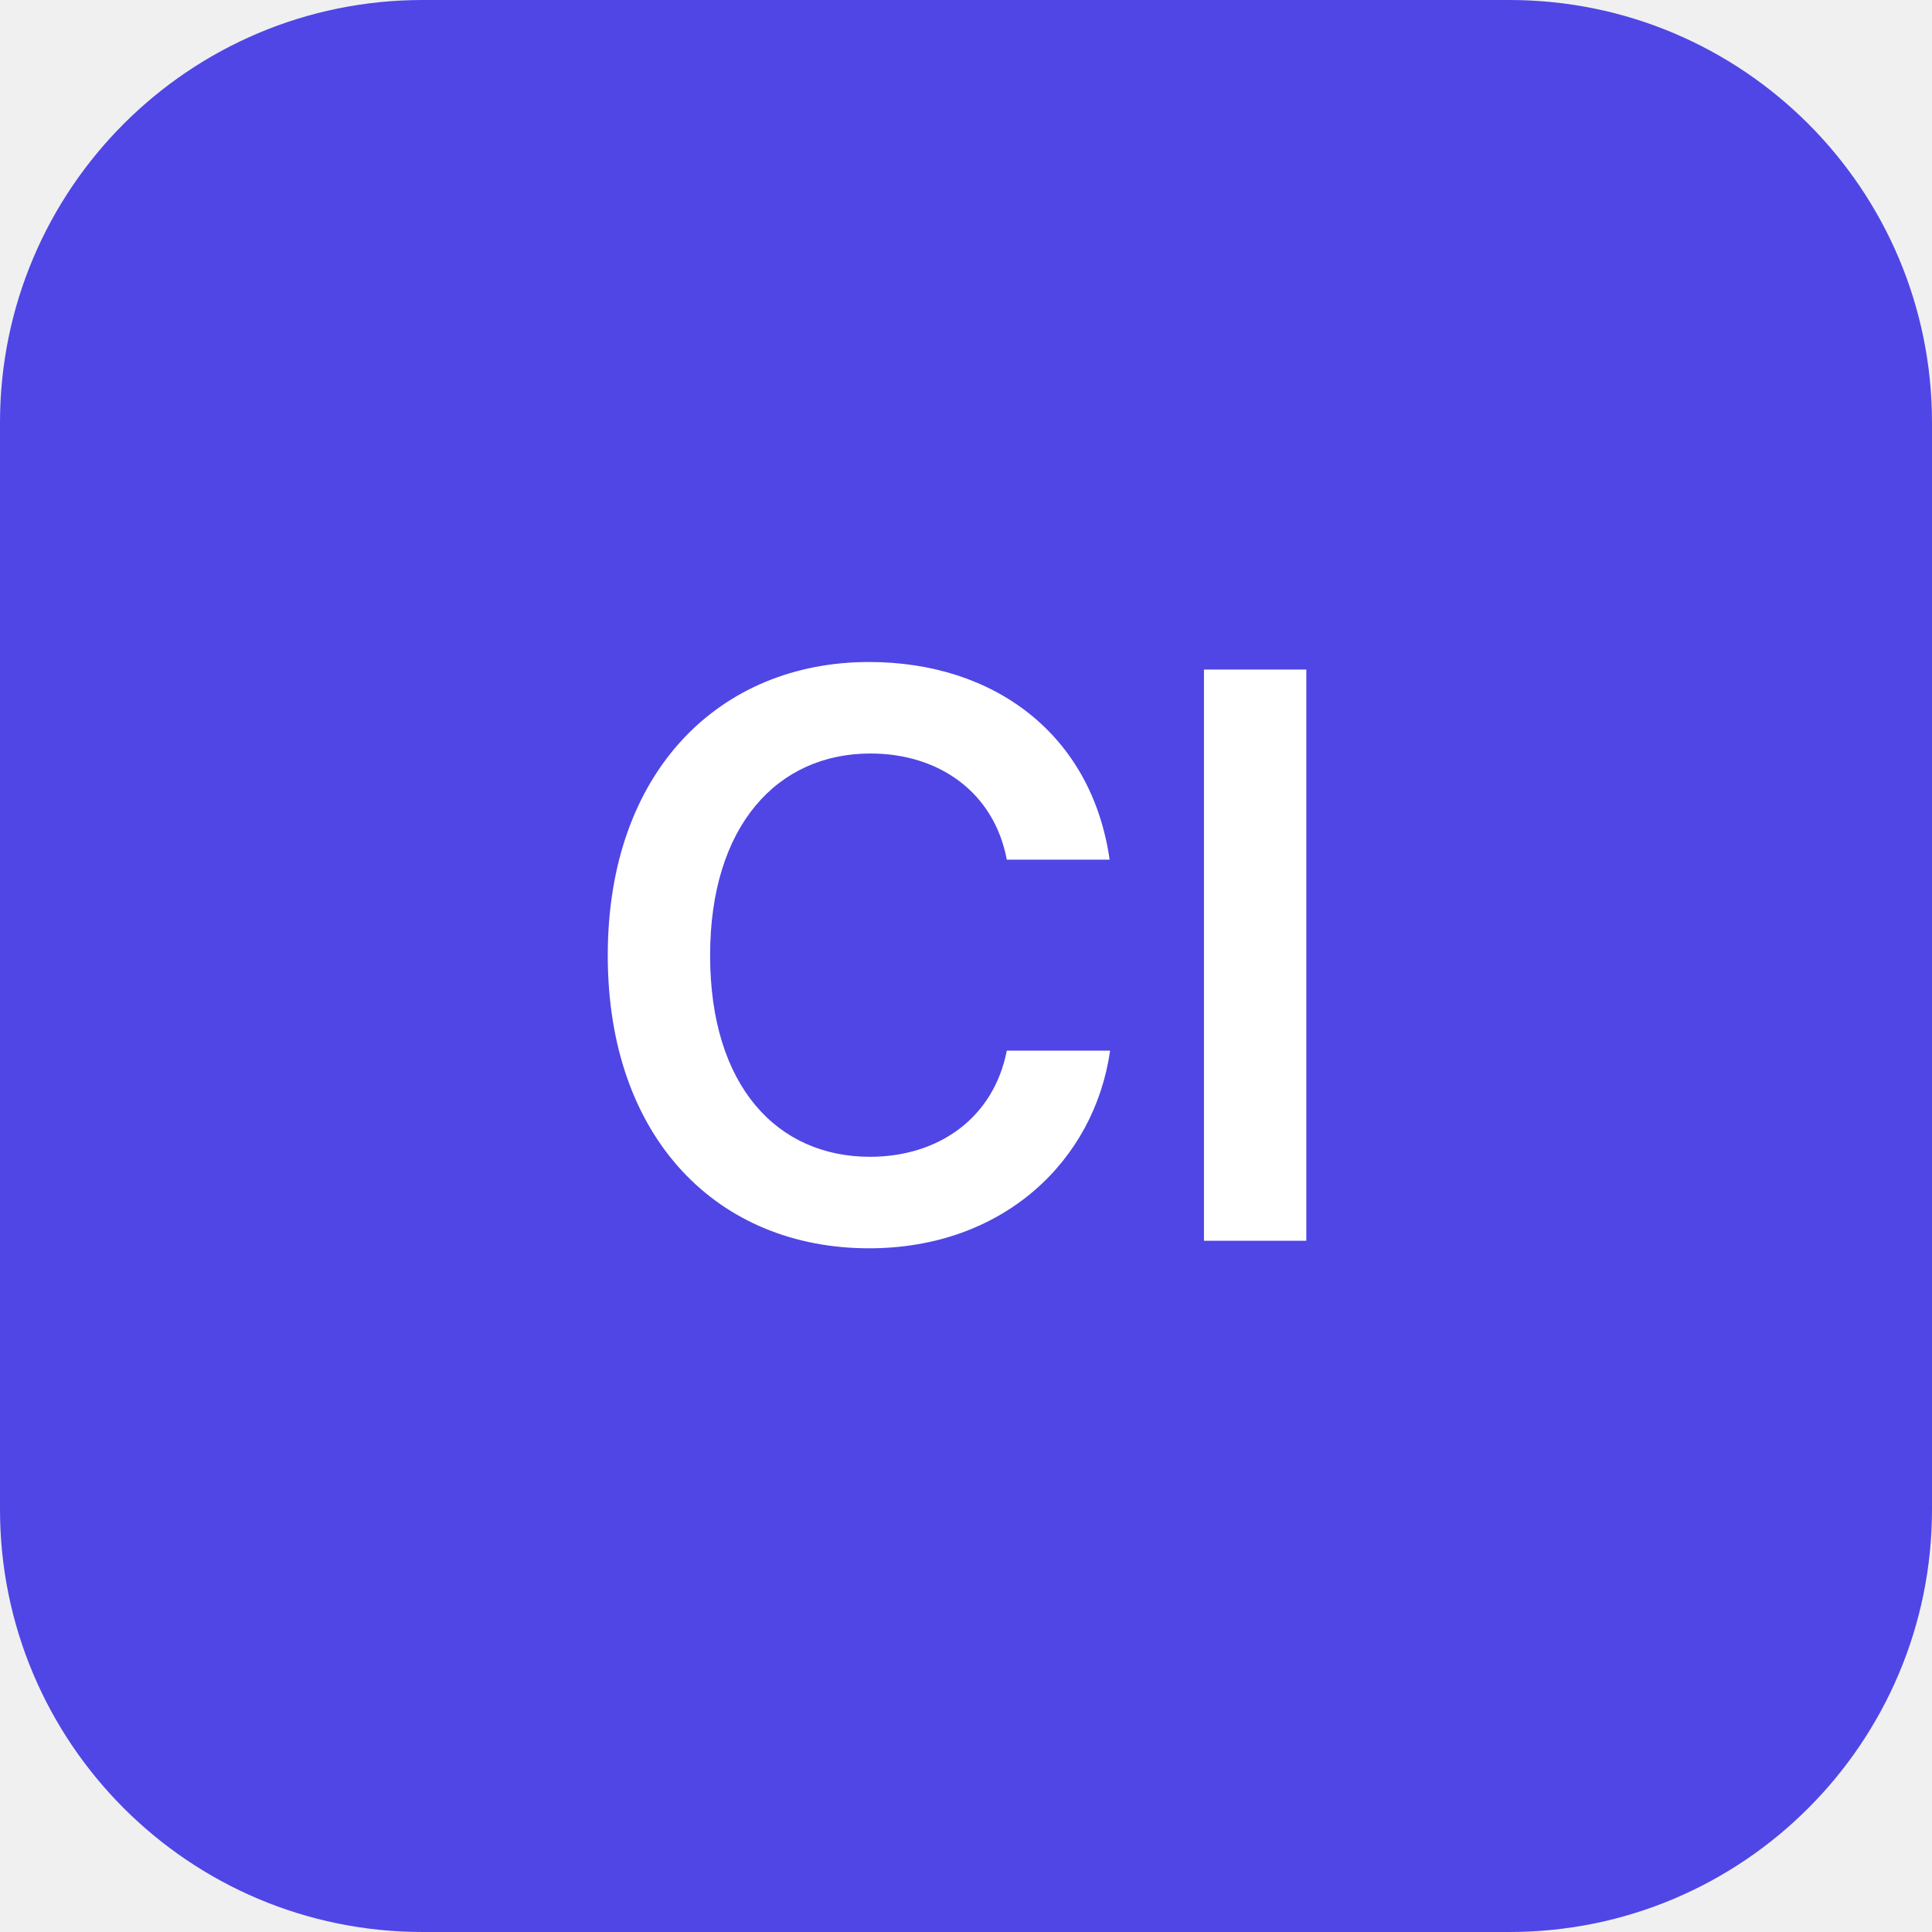
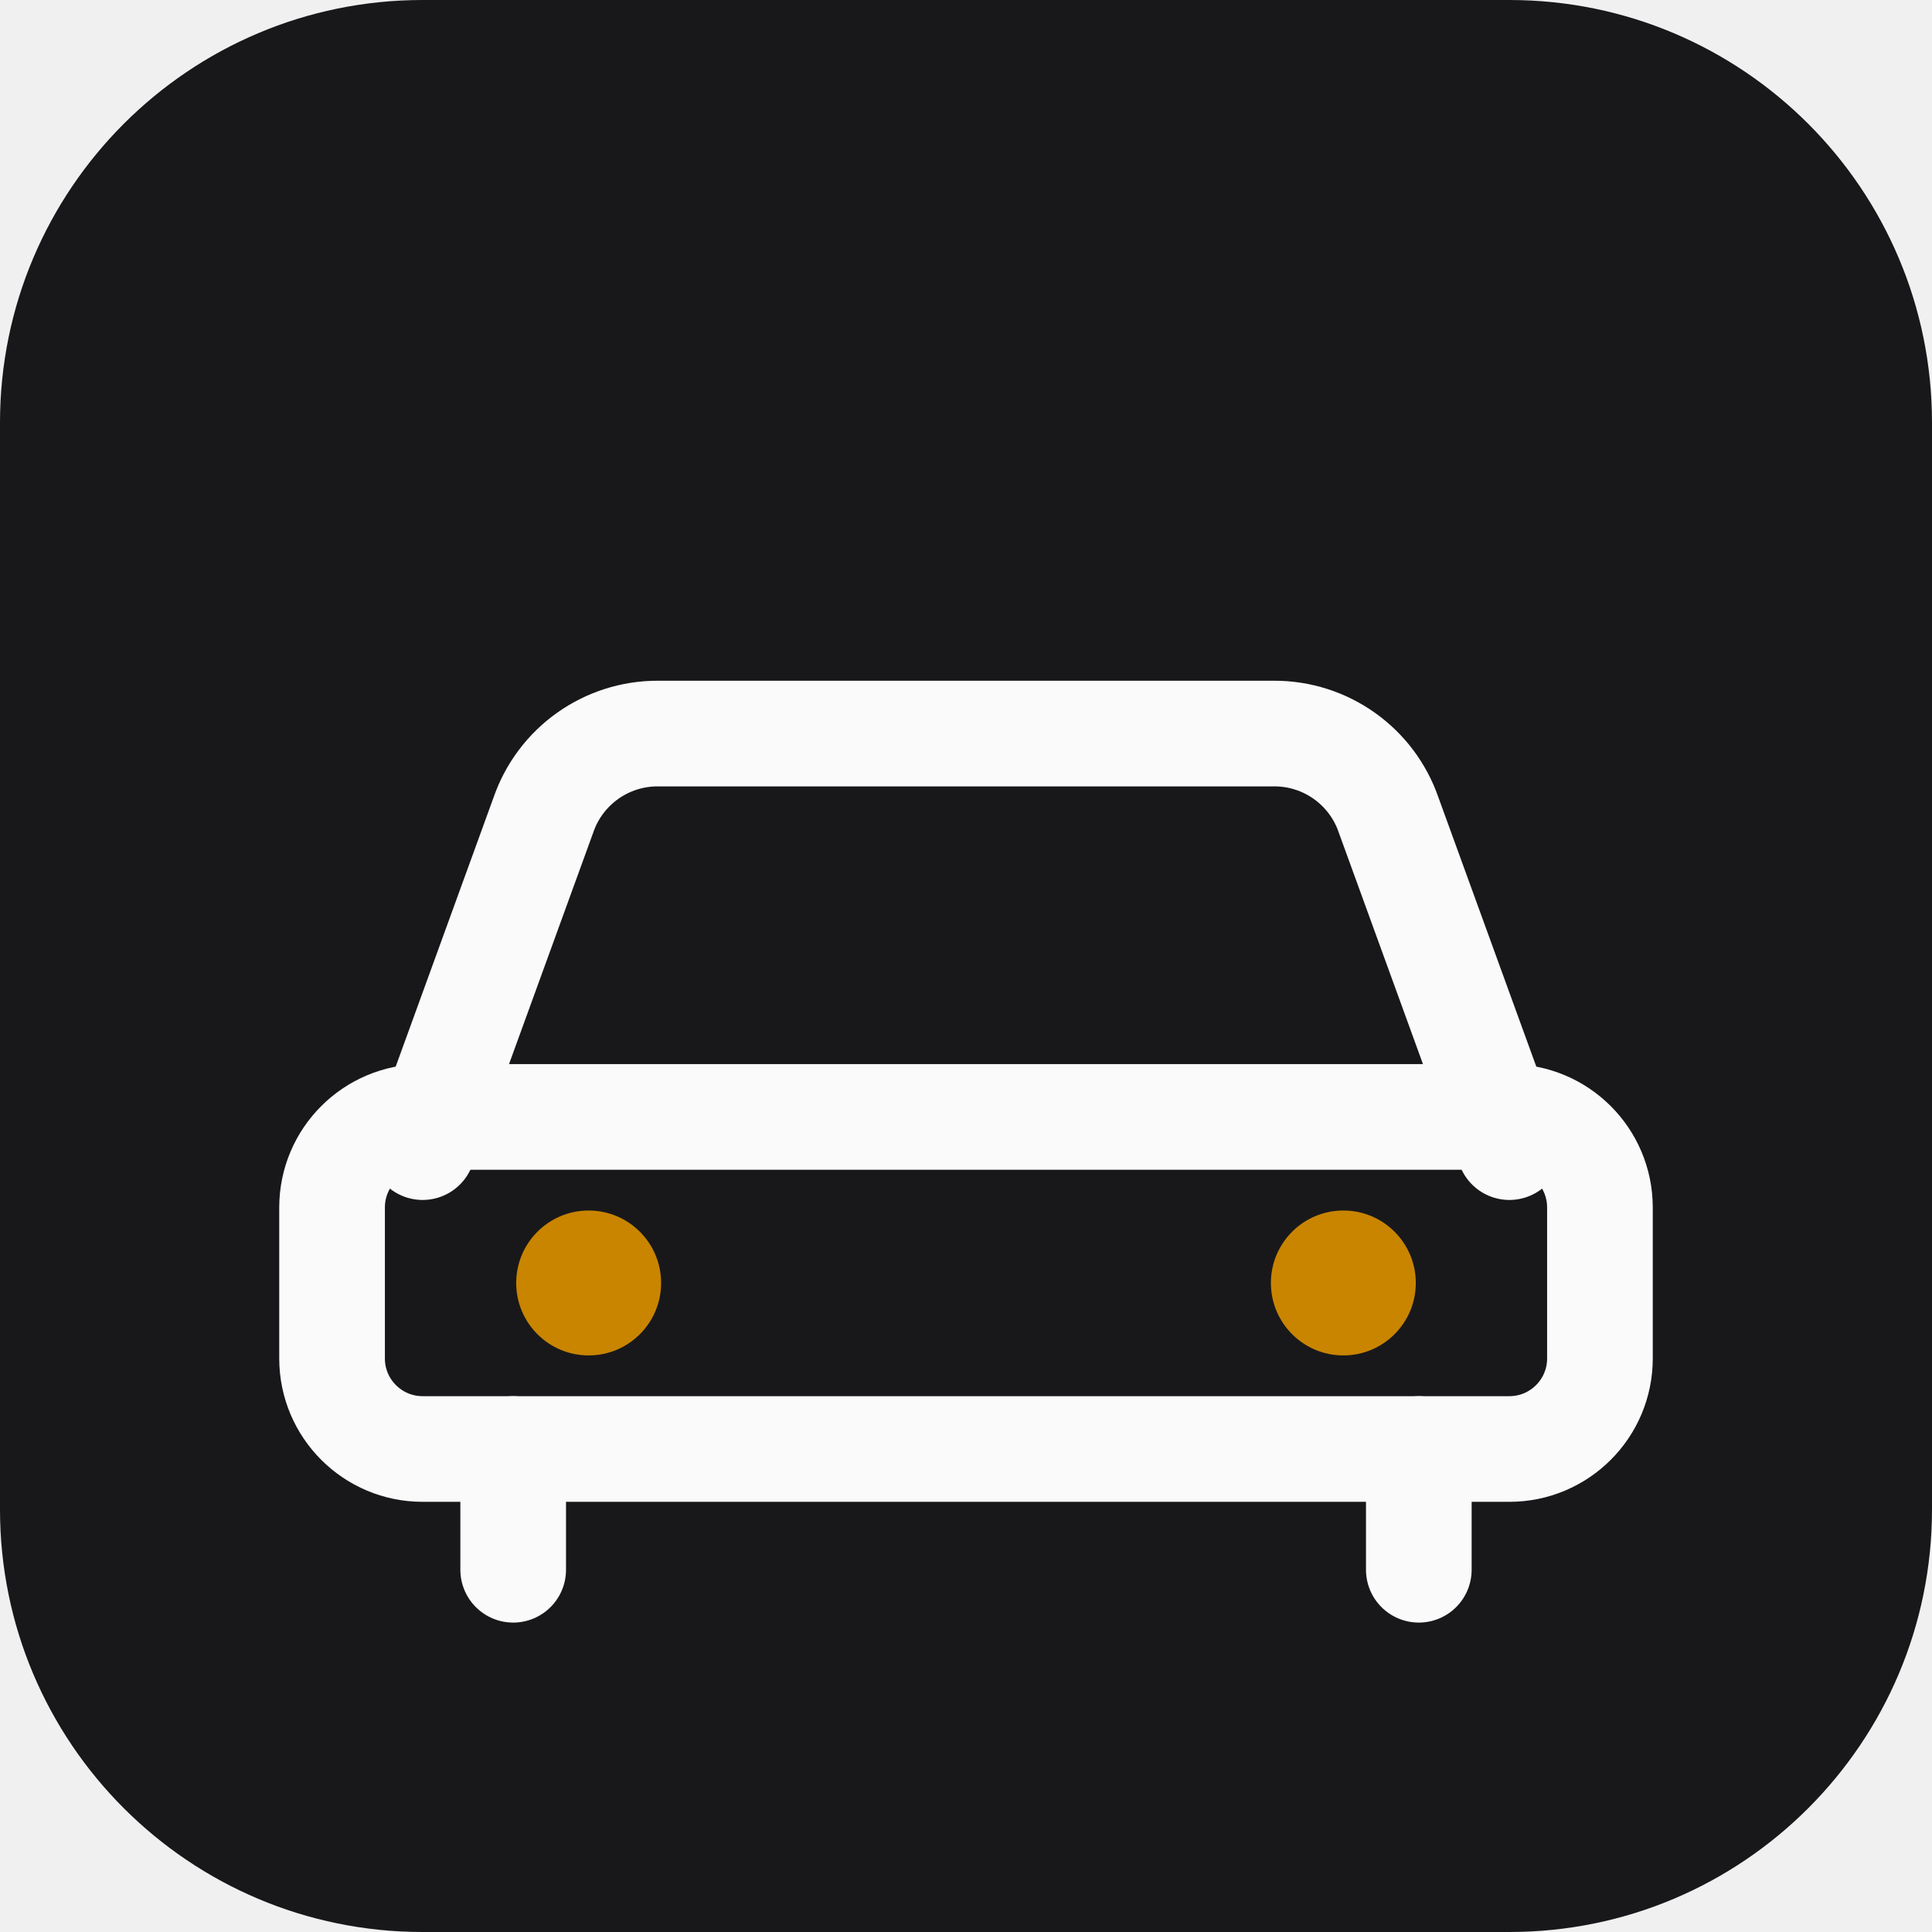
<svg xmlns="http://www.w3.org/2000/svg" viewBox="0 0 64 64">
-   <rect width="64" height="64" rx="14" fill="#4f46e5" />
-   <text x="32" y="32" dy="0.35em" text-anchor="middle" font-family="ui-sans-serif, system-ui, -apple-system, sans-serif" font-size="26" font-weight="600" fill="#ffffff">CI</text>
+   <rect width="64" height="64" rx="14" fill="#18181b" />
+   <g fill="none" stroke="#fafafa" stroke-width="3.5" stroke-linecap="round" stroke-linejoin="round">
+     <path d="M14 38l4-11a4 4 0 0 1 3.8-2.7h20.4A4 4 0 0 1 46 27l4 11" />
+     <rect x="11" y="37" width="42" height="11" rx="3" />
+     <path d="M17 48v4M47 48v4" />
+   </g>
+   <circle cx="19.5" cy="42.5" r="2.4" fill="#c98500" />
+   <circle cx="44.5" cy="42.5" r="2.4" fill="#c98500" />
</svg>
